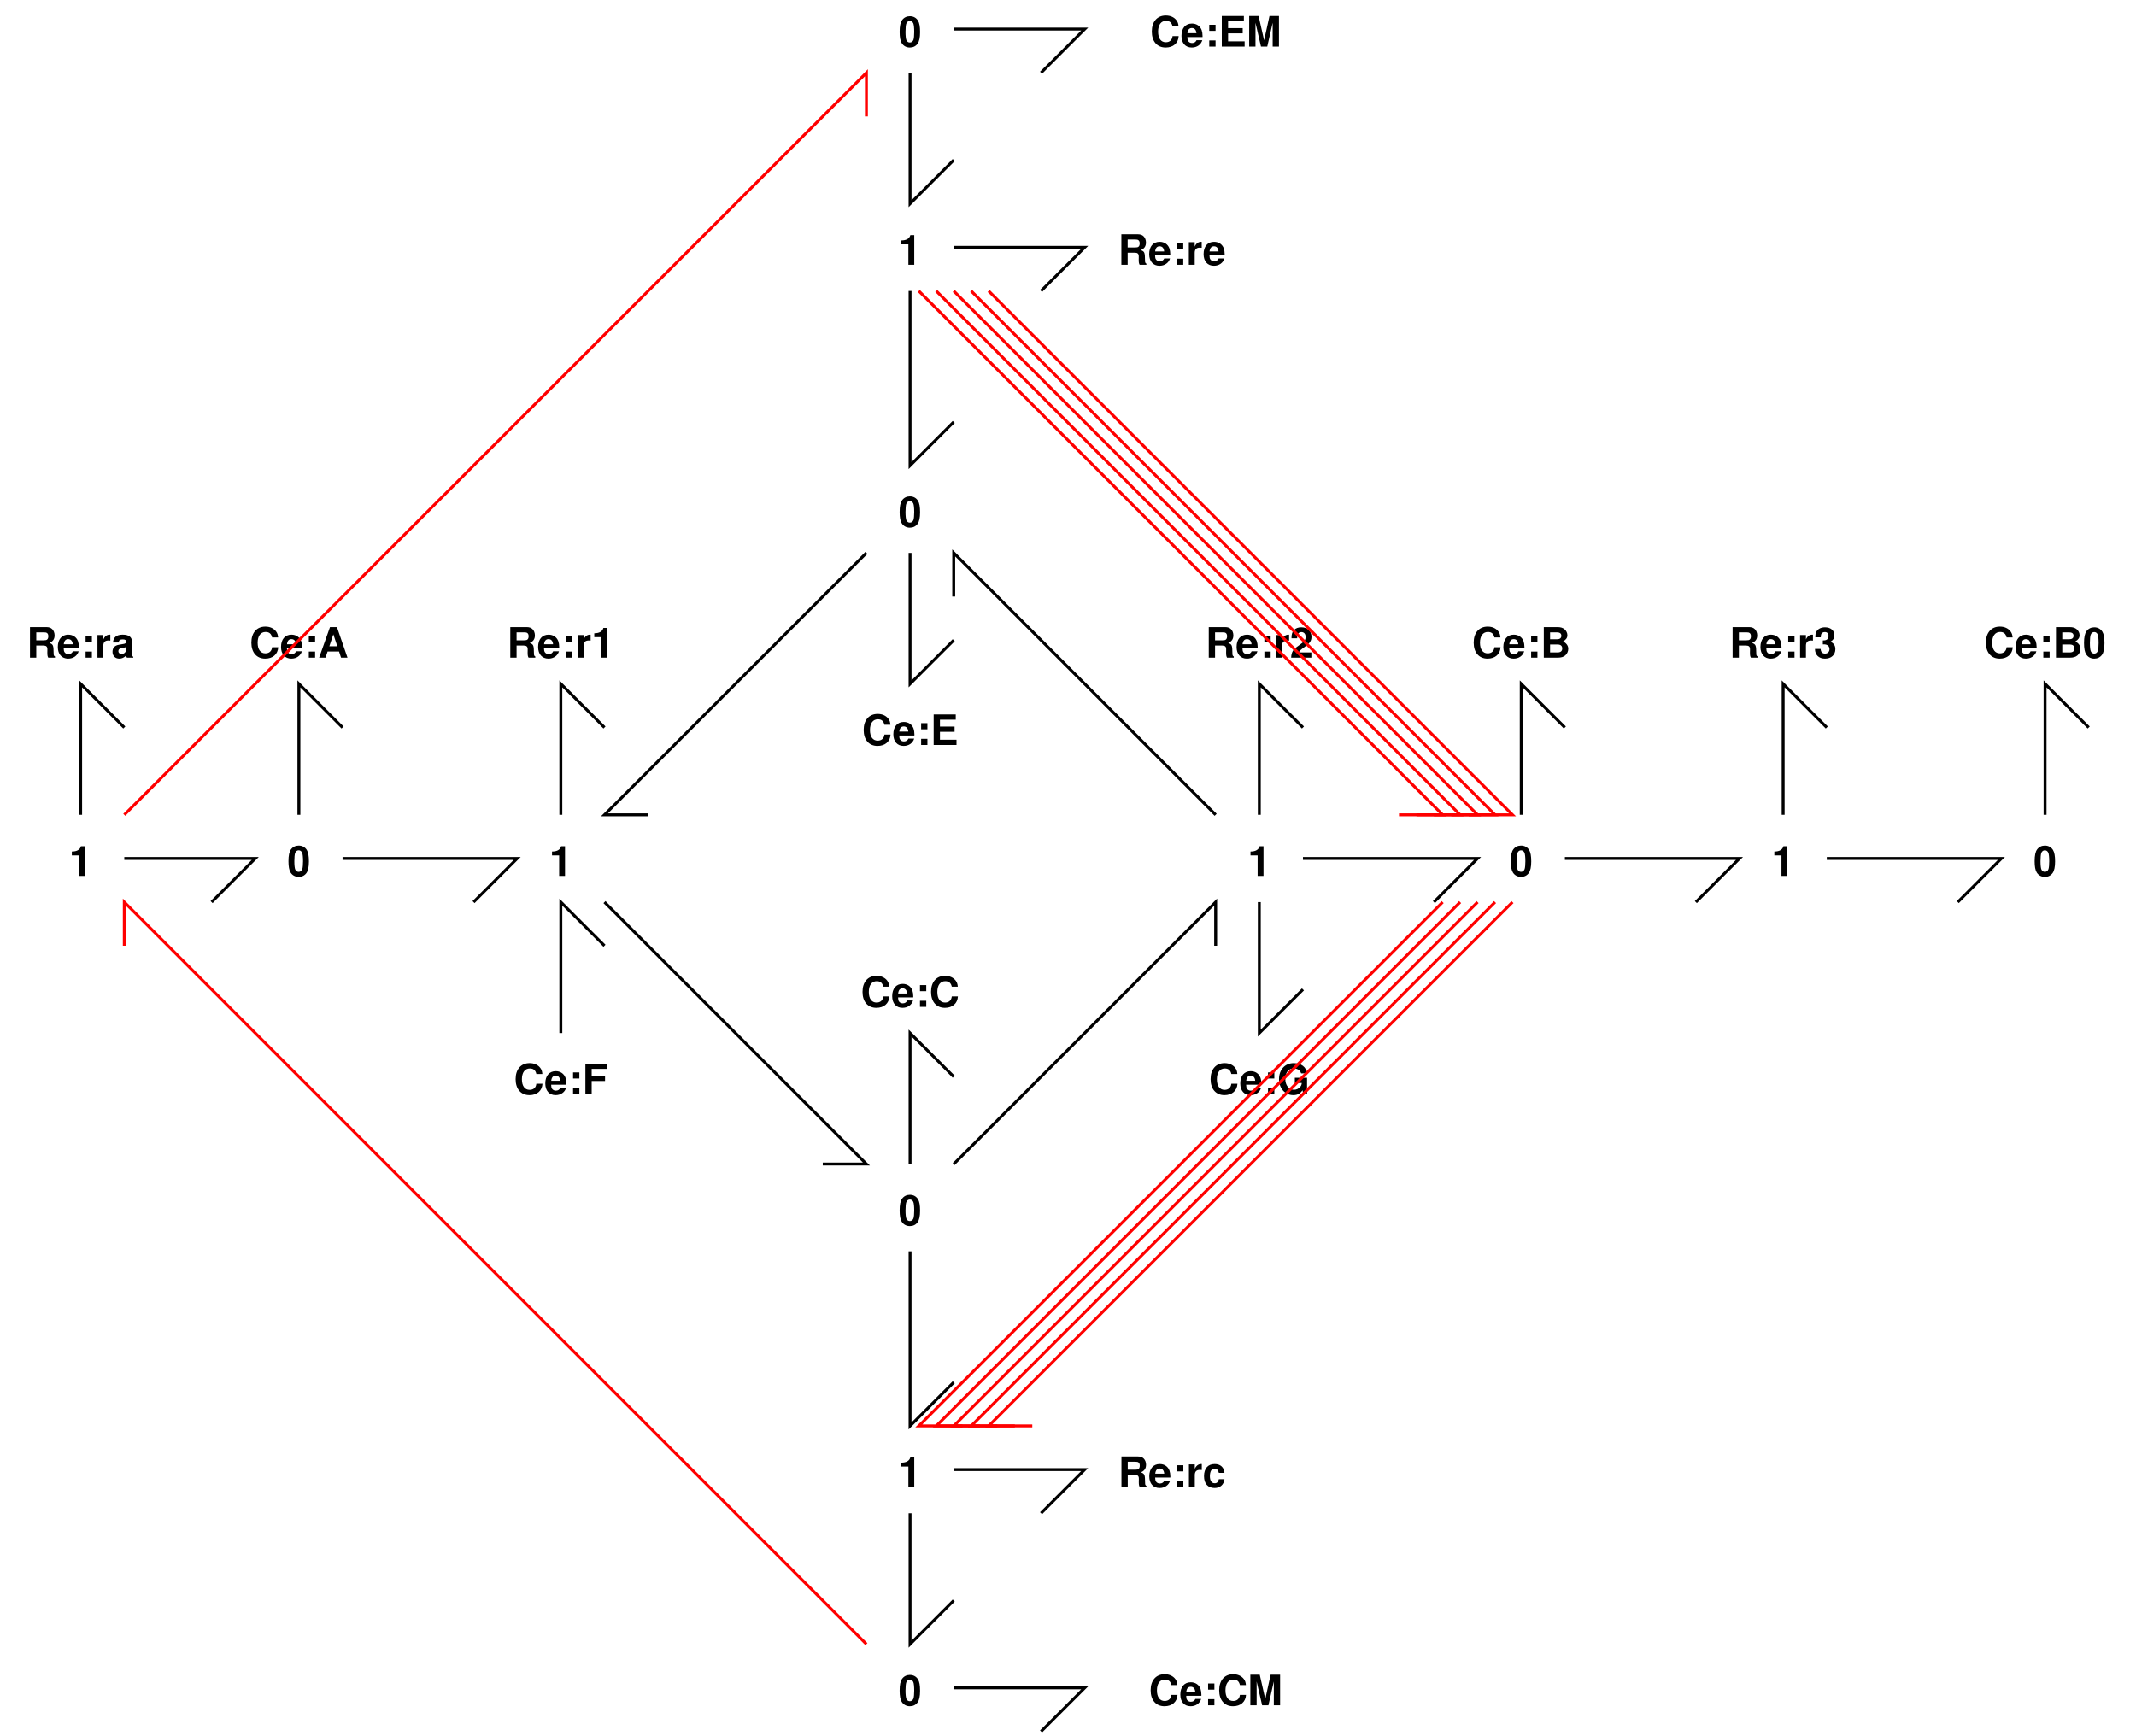
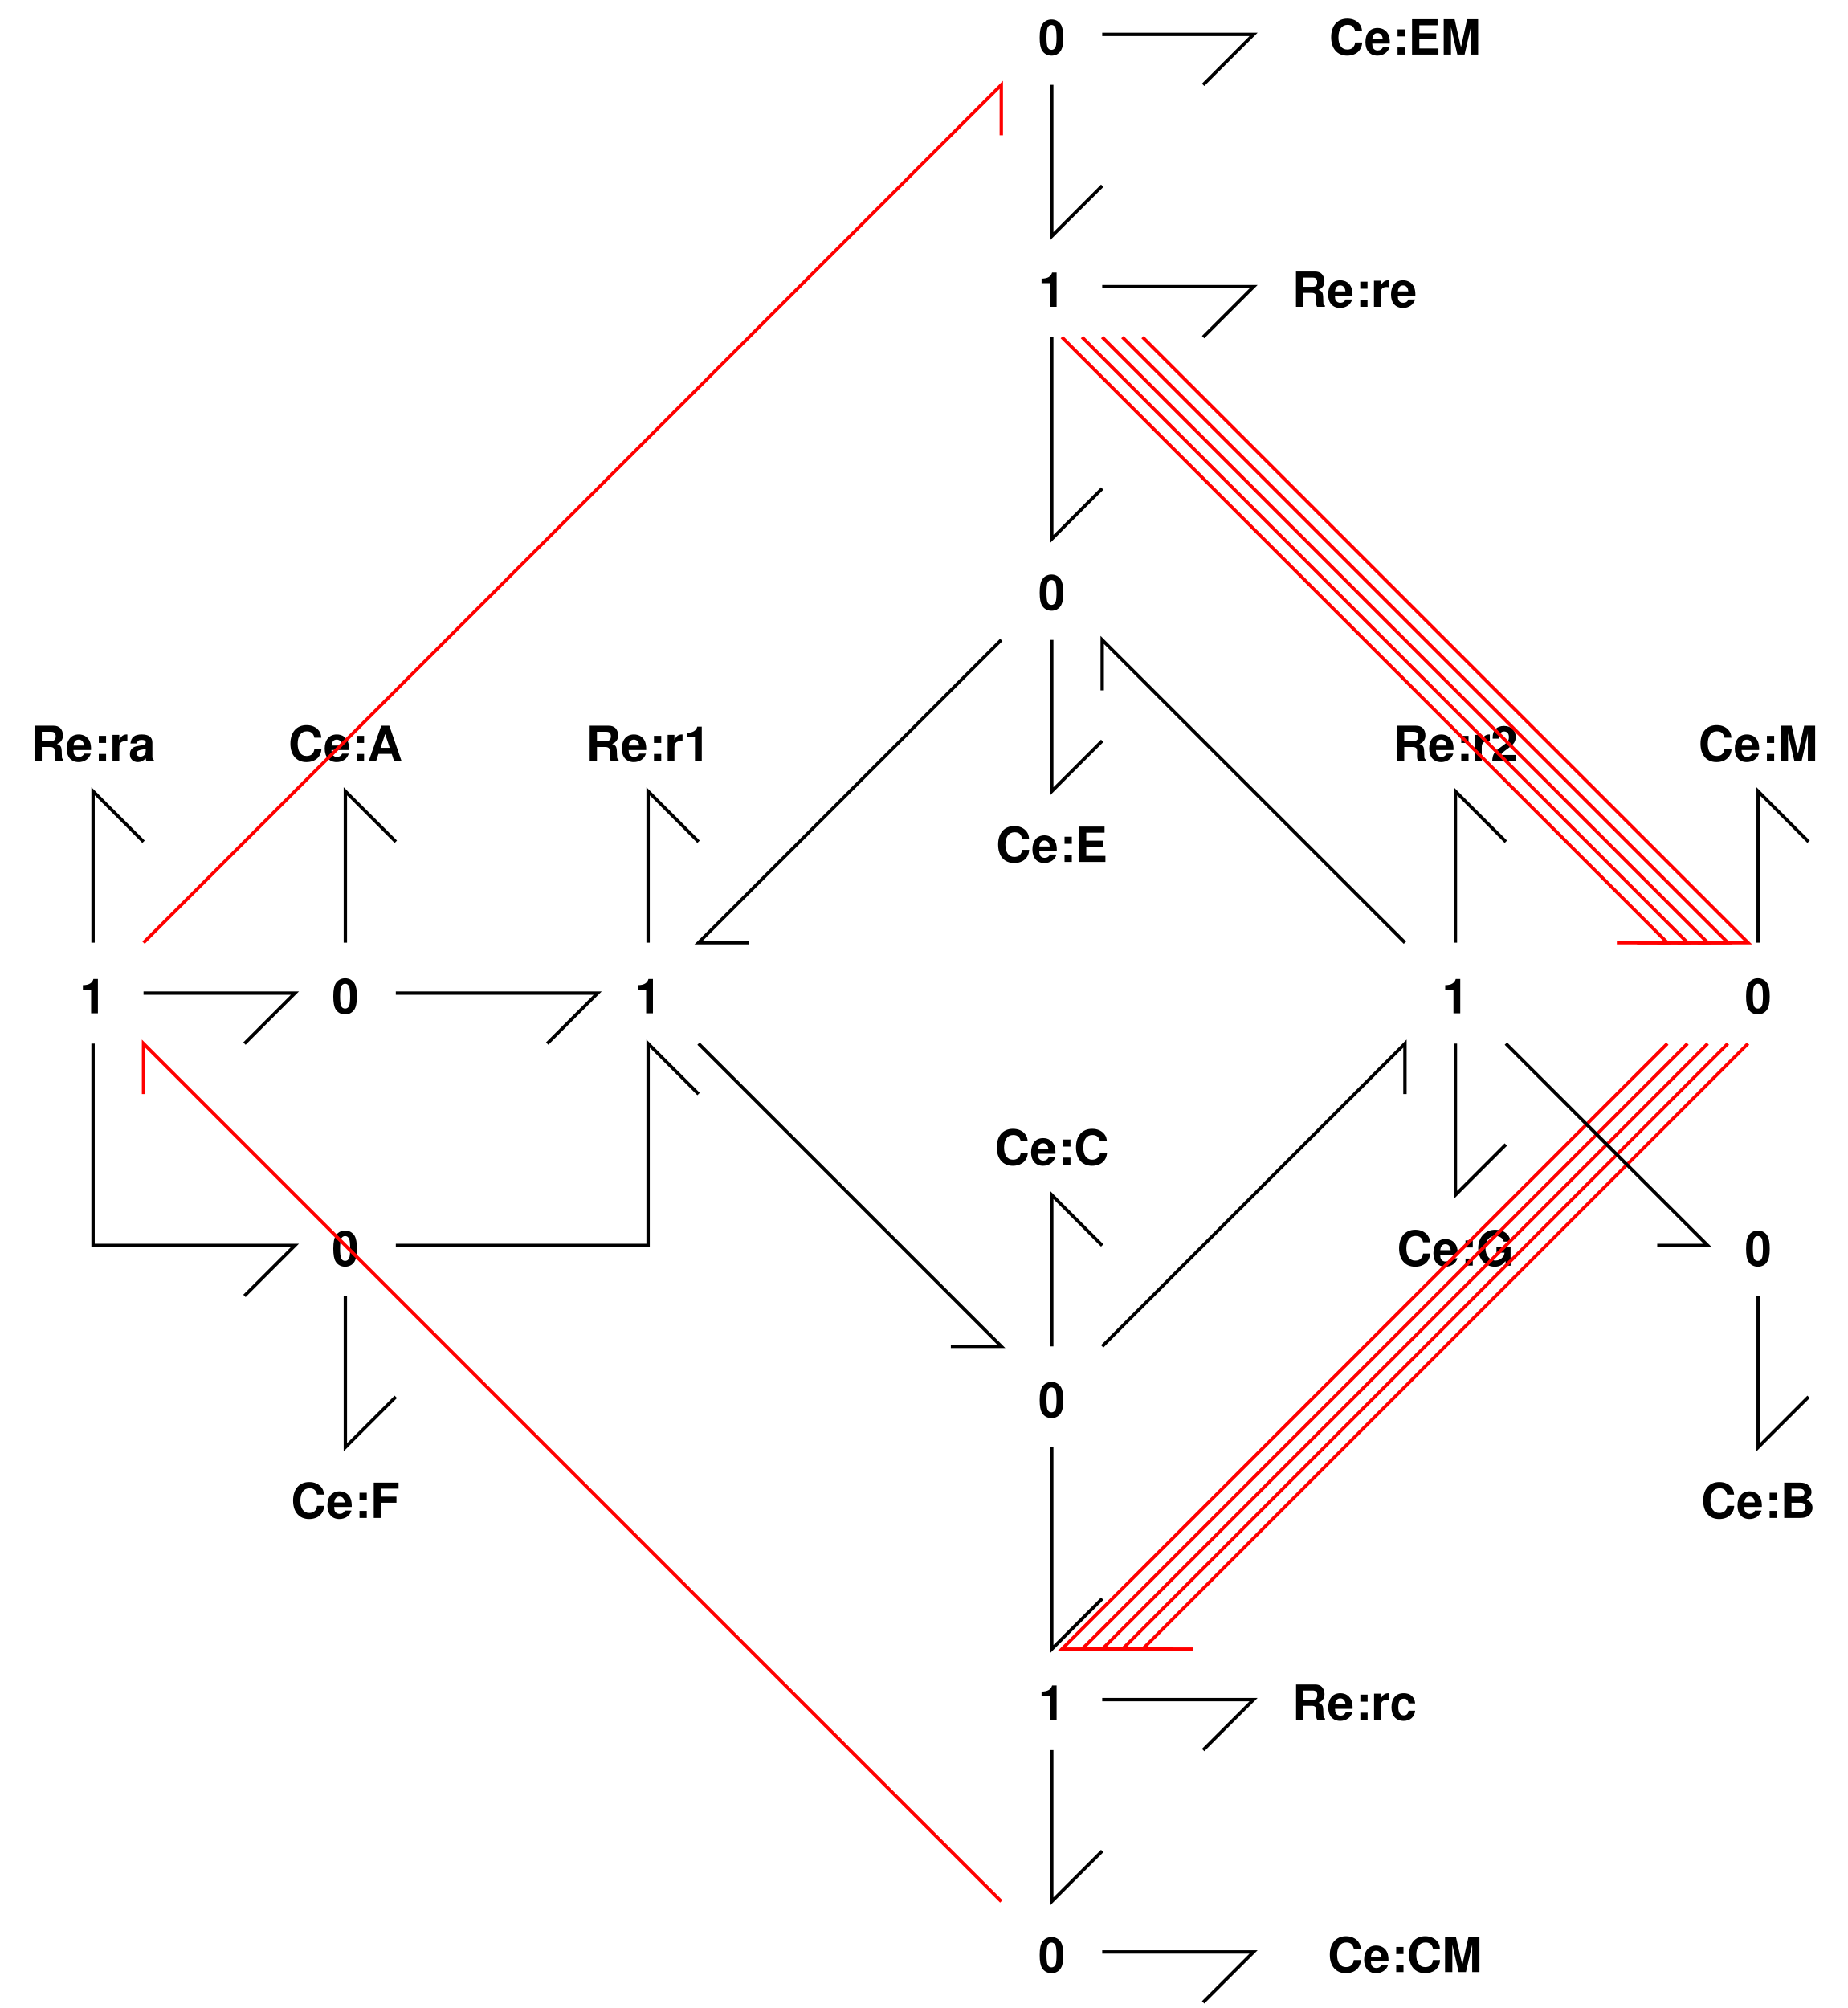
- <svg xmlns="http://www.w3.org/2000/svg" width="694pt" height="564pt" viewBox="2060 300 11008 8947">
+ <svg xmlns="http://www.w3.org/2000/svg" width="519pt" height="564pt" viewBox="2060 300 8239 8947">
  <g fill="none">
    <text xml:space="preserve" x="4950" y="4815" fill="#000000" font-family="Helvetica" font-style="normal" font-weight="bold" font-size="216" text-anchor="middle">1</text>
    <text xml:space="preserve" x="8550" y="4815" fill="#000000" font-family="Helvetica" font-style="normal" font-weight="bold" font-size="216" text-anchor="middle">1</text>
    <text xml:space="preserve" x="6750" y="3015" fill="#000000" font-family="Helvetica" font-style="normal" font-weight="bold" font-size="216" text-anchor="middle">0</text>
    <text xml:space="preserve" x="3600" y="4815" fill="#000000" font-family="Helvetica" font-style="normal" font-weight="bold" font-size="216" text-anchor="middle">0</text>
    <text xml:space="preserve" x="6750" y="6615" fill="#000000" font-family="Helvetica" font-style="normal" font-weight="bold" font-size="216" text-anchor="middle">0</text>
-     <text xml:space="preserve" x="9900" y="4815" fill="#000000" font-family="Helvetica" font-style="normal" font-weight="bold" font-size="216" text-anchor="middle">0</text>
    <text xml:space="preserve" x="3600" y="3690" fill="#000000" font-family="Helvetica" font-style="normal" font-weight="bold" font-size="216" text-anchor="middle">Ce:A</text>
    <text xml:space="preserve" x="8550" y="3690" fill="#000000" font-family="Helvetica" font-style="normal" font-weight="bold" font-size="216" text-anchor="middle">Re:r2</text>
    <text xml:space="preserve" x="6750" y="7965" fill="#000000" font-family="Helvetica" font-style="normal" font-weight="bold" font-size="216" text-anchor="middle">1</text>
    <text xml:space="preserve" x="6750" y="9090" fill="#000000" font-family="Helvetica" font-style="normal" font-weight="bold" font-size="216" text-anchor="middle">0</text>
    <text xml:space="preserve" x="6750" y="1665" fill="#000000" font-family="Helvetica" font-style="normal" font-weight="bold" font-size="216" text-anchor="middle">1</text>
    <text xml:space="preserve" x="6750" y="540" fill="#000000" font-family="Helvetica" font-style="normal" font-weight="bold" font-size="216" text-anchor="middle">0</text>
    <text xml:space="preserve" x="2475" y="4815" fill="#000000" font-family="Helvetica" font-style="normal" font-weight="bold" font-size="216" text-anchor="middle">1</text>
    <text xml:space="preserve" x="8325" y="540" fill="#000000" font-family="Helvetica" font-style="normal" font-weight="bold" font-size="216" text-anchor="middle">Ce:EM</text>
    <text xml:space="preserve" x="8325" y="9090" fill="#000000" font-family="Helvetica" font-style="normal" font-weight="bold" font-size="216" text-anchor="middle">Ce:CM</text>
    <text xml:space="preserve" x="4950" y="3690" fill="#000000" font-family="Helvetica" font-style="normal" font-weight="bold" font-size="216" text-anchor="middle">Re:r1</text>
    <text xml:space="preserve" x="8100" y="7965" fill="#000000" font-family="Helvetica" font-style="normal" font-weight="bold" font-size="216" text-anchor="middle">Re:rc</text>
    <text xml:space="preserve" x="8100" y="1665" fill="#000000" font-family="Helvetica" font-style="normal" font-weight="bold" font-size="216" text-anchor="middle">Re:re</text>
    <text xml:space="preserve" x="2475" y="3690" fill="#000000" font-family="Helvetica" font-style="normal" font-weight="bold" font-size="216" text-anchor="middle">Re:ra</text>
-     <text xml:space="preserve" x="11250" y="4815" fill="#000000" font-family="Helvetica" font-style="normal" font-weight="bold" font-size="216" text-anchor="middle">1</text>
-     <text xml:space="preserve" x="12600" y="4815" fill="#000000" font-family="Helvetica" font-style="normal" font-weight="bold" font-size="216" text-anchor="middle">0</text>
-     <text xml:space="preserve" x="9900" y="3690" fill="#000000" font-family="Helvetica" font-style="normal" font-weight="bold" font-size="216" text-anchor="middle">Ce:B</text>
-     <text xml:space="preserve" x="12600" y="3690" fill="#000000" font-family="Helvetica" font-style="normal" font-weight="bold" font-size="216" text-anchor="middle">Ce:B0</text>
-     <text xml:space="preserve" x="11250" y="3690" fill="#000000" font-family="Helvetica" font-style="normal" font-weight="bold" font-size="216" text-anchor="middle">Re:r3</text>
-     <text xml:space="preserve" x="4950" y="5940" fill="#000000" font-family="Helvetica" font-style="normal" font-weight="bold" font-size="216" text-anchor="middle">Ce:F</text>
+     <text xml:space="preserve" x="9900" y="3690" fill="#000000" font-family="Helvetica" font-style="normal" font-weight="bold" font-size="216" text-anchor="middle">Ce:M</text>
    <text xml:space="preserve" x="8550" y="5940" fill="#000000" font-family="Helvetica" font-style="normal" font-weight="bold" font-size="216" text-anchor="middle">Ce:G</text>
+     <text xml:space="preserve" x="9900" y="4815" fill="#000000" font-family="Helvetica" font-style="normal" font-weight="bold" font-size="216" text-anchor="middle">0</text>
+     <text xml:space="preserve" x="9900" y="5940" fill="#000000" font-family="Helvetica" font-style="normal" font-weight="bold" font-size="216" text-anchor="middle">0</text>
+     <text xml:space="preserve" x="9900" y="7065" fill="#000000" font-family="Helvetica" font-style="normal" font-weight="bold" font-size="216" text-anchor="middle">Ce:B</text>
+     <text xml:space="preserve" x="3600" y="5940" fill="#000000" font-family="Helvetica" font-style="normal" font-weight="bold" font-size="216" text-anchor="middle">0</text>
+     <text xml:space="preserve" x="3600" y="7065" fill="#000000" font-family="Helvetica" font-style="normal" font-weight="bold" font-size="216" text-anchor="middle">Ce:F</text>
    <text xml:space="preserve" x="6750" y="4140" fill="#000000" font-family="Helvetica" font-style="normal" font-weight="bold" font-size="216" text-anchor="middle">Ce:E</text>
    <text xml:space="preserve" x="6750" y="5490" fill="#000000" font-family="Helvetica" font-style="normal" font-weight="bold" font-size="216" text-anchor="middle">Ce:C</text>
    <polyline points=" 5175,4950 6525,6300 6300,6300" stroke="#000000" stroke-width="15px" />
    <polyline points=" 6975,6300 8325,4950 8325,5175" stroke="#000000" stroke-width="15px" />
    <polyline points=" 8325,4500 6975,3150 6975,3375" stroke="#000000" stroke-width="15px" />
    <polyline points=" 6525,3150 5175,4500 5400,4500" stroke="#000000" stroke-width="15px" />
    <polyline points=" 6750,3150 6750,3825 6975,3600" stroke="#000000" stroke-width="15px" />
    <polyline points=" 6750,6300 6750,5625 6975,5850" stroke="#000000" stroke-width="15px" />
-     <polyline points=" 8775,4725 9675,4725 9450,4950" stroke="#000000" stroke-width="15px" />
    <polyline points=" 9900,4500 9900,3825 10125,4050" stroke="#000000" stroke-width="15px" />
    <polyline points=" 4950,4500 4950,3825 5175,4050" stroke="#000000" stroke-width="15px" />
    <polyline points=" 8550,4500 8550,3825 8775,4050" stroke="#000000" stroke-width="15px" />
    <polyline points=" 9675,4950 6975,7650 7200,7650" stroke="#ff0000" stroke-width="15px" />
    <polyline points=" 6750,6750 6750,7650 6975,7425" stroke="#000000" stroke-width="15px" />
    <polyline points=" 6750,8100 6750,8775 6975,8550" stroke="#000000" stroke-width="15px" />
    <polyline points=" 6750,1800 6750,2700 6975,2475" stroke="#000000" stroke-width="15px" />
    <polyline points=" 3600,4500 3600,3825 3825,4050" stroke="#000000" stroke-width="15px" />
    <polyline points=" 6525,8775 2700,4950 2700,5175" stroke="#ff0000" stroke-width="15px" />
    <polyline points=" 2700,4725 3375,4725 3150,4950" stroke="#000000" stroke-width="15px" />
    <polyline points=" 2700,4500 6525,675 6525,900" stroke="#ff0000" stroke-width="15px" />
    <polyline points=" 3825,4725 4725,4725 4500,4950" stroke="#000000" stroke-width="15px" />
    <polyline points=" 6975,9000 7650,9000 7425,9225" stroke="#000000" stroke-width="15px" />
    <polyline points=" 6975,450 7650,450 7425,675" stroke="#000000" stroke-width="15px" />
    <polyline points=" 6975,7875 7650,7875 7425,8100" stroke="#000000" stroke-width="15px" />
    <polyline points=" 6975,1575 7650,1575 7425,1800" stroke="#000000" stroke-width="15px" />
    <polyline points=" 2475,4500 2475,3825 2700,4050" stroke="#000000" stroke-width="15px" />
    <polyline points=" 6750,675 6750,1350 6975,1125" stroke="#000000" stroke-width="15px" />
-     <polyline points=" 10125,4725 11025,4725 10800,4950" stroke="#000000" stroke-width="15px" />
-     <polyline points=" 11475,4725 12375,4725 12150,4950" stroke="#000000" stroke-width="15px" />
-     <polyline points=" 12600,4500 12600,3825 12825,4050" stroke="#000000" stroke-width="15px" />
-     <polyline points=" 11250,4500 11250,3825 11475,4050" stroke="#000000" stroke-width="15px" />
    <polyline points=" 9765,4950 7065,7650 7290,7650" stroke="#ff0000" stroke-width="15px" />
    <polyline points=" 9585,4950 6885,7650 7110,7650" stroke="#ff0000" stroke-width="15px" />
-     <polyline points=" 4950,5625 4950,4950 5175,5175" stroke="#000000" stroke-width="15px" />
    <polyline points=" 8550,4950 8550,5625 8775,5400" stroke="#000000" stroke-width="15px" />
    <polyline points=" 9855,4950 7155,7650 7380,7650" stroke="#ff0000" stroke-width="15px" />
    <polyline points=" 9495,4950 6795,7650 7020,7650" stroke="#ff0000" stroke-width="15px" />
    <polyline points=" 6975,1800 9675,4500 9450,4500" stroke="#ff0000" stroke-width="15px" />
    <polyline points=" 6885,1800 9585,4500 9360,4500" stroke="#ff0000" stroke-width="15px" />
    <polyline points=" 6795,1800 9495,4500 9270,4500" stroke="#ff0000" stroke-width="15px" />
    <polyline points=" 7065,1800 9765,4500 9540,4500" stroke="#ff0000" stroke-width="15px" />
    <polyline points=" 7155,1800 9855,4500 9630,4500" stroke="#ff0000" stroke-width="15px" />
+     <polyline points=" 8775,4950 9675,5850 9450,5850" stroke="#000000" stroke-width="15px" />
+     <polyline points=" 9900,6075 9900,6750 10125,6525" stroke="#000000" stroke-width="15px" />
+     <polyline points=" 3600,6075 3600,6750 3825,6525" stroke="#000000" stroke-width="15px" />
+     <polyline points=" 3825,5850 4950,5850 4950,4950 5175,5175" stroke="#000000" stroke-width="15px" />
+     <polyline points=" 2475,4950 2475,5850 3375,5850 3150,6075" stroke="#000000" stroke-width="15px" />
  </g>
</svg>
